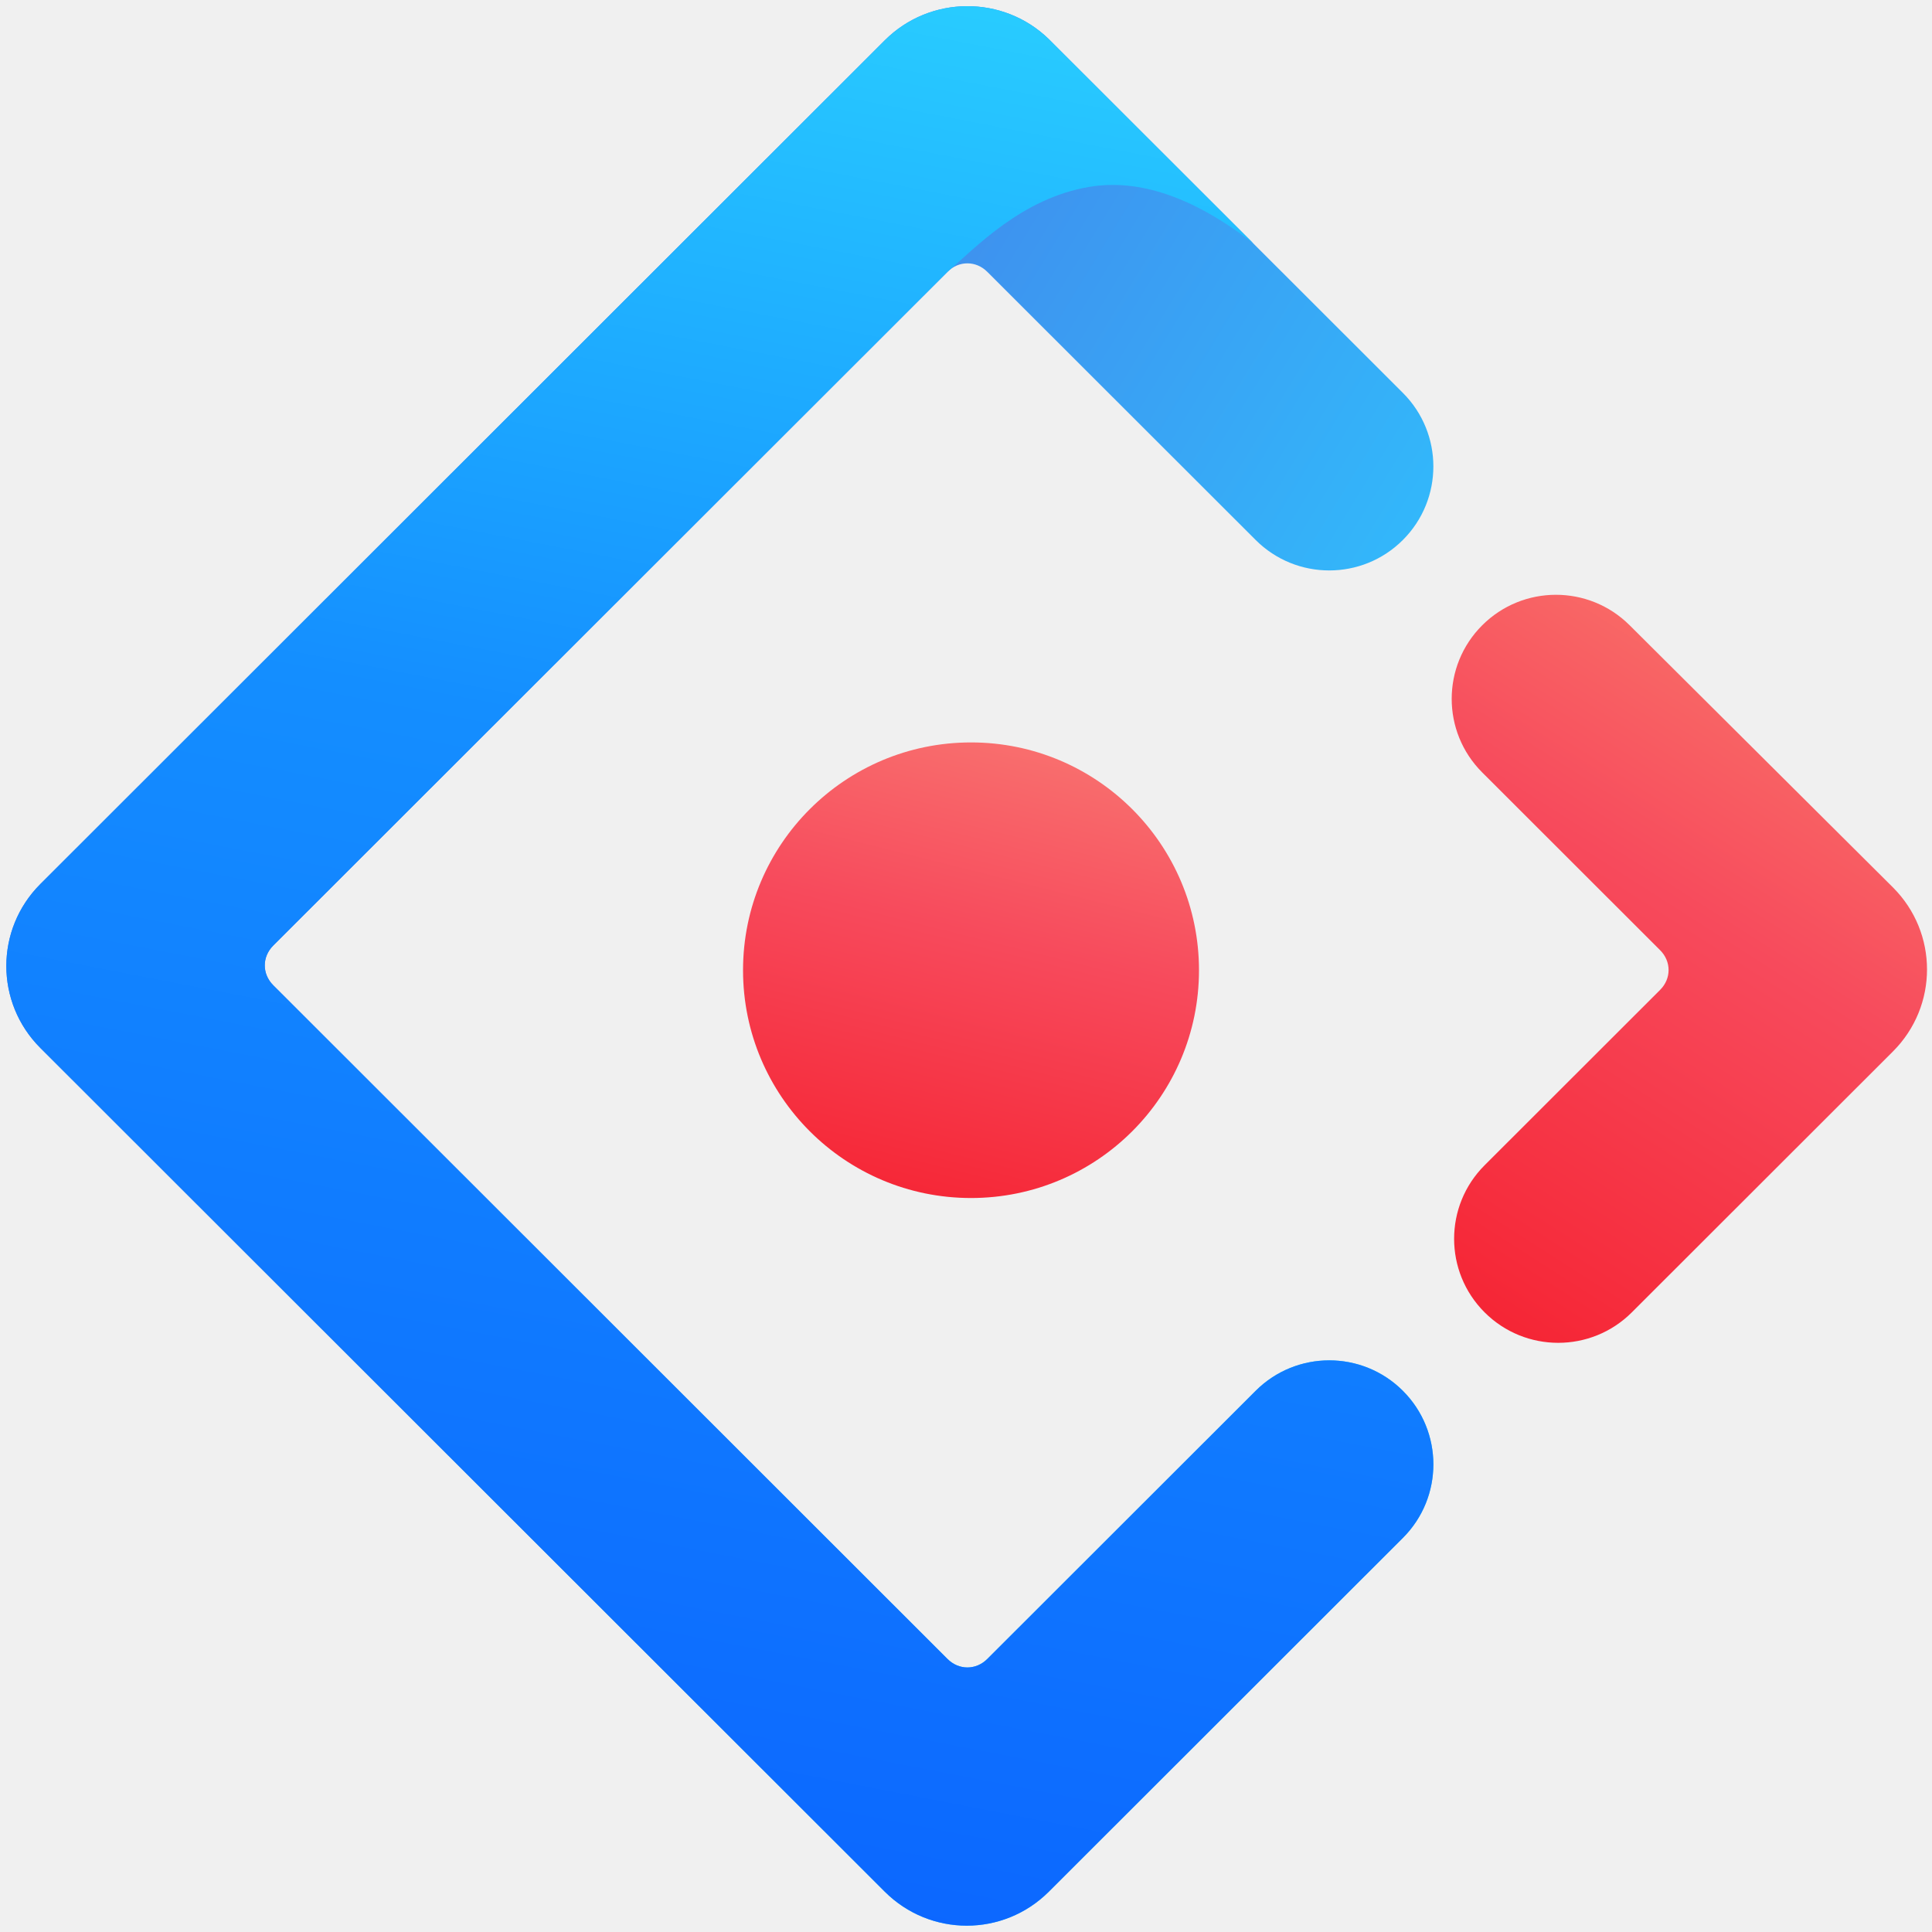
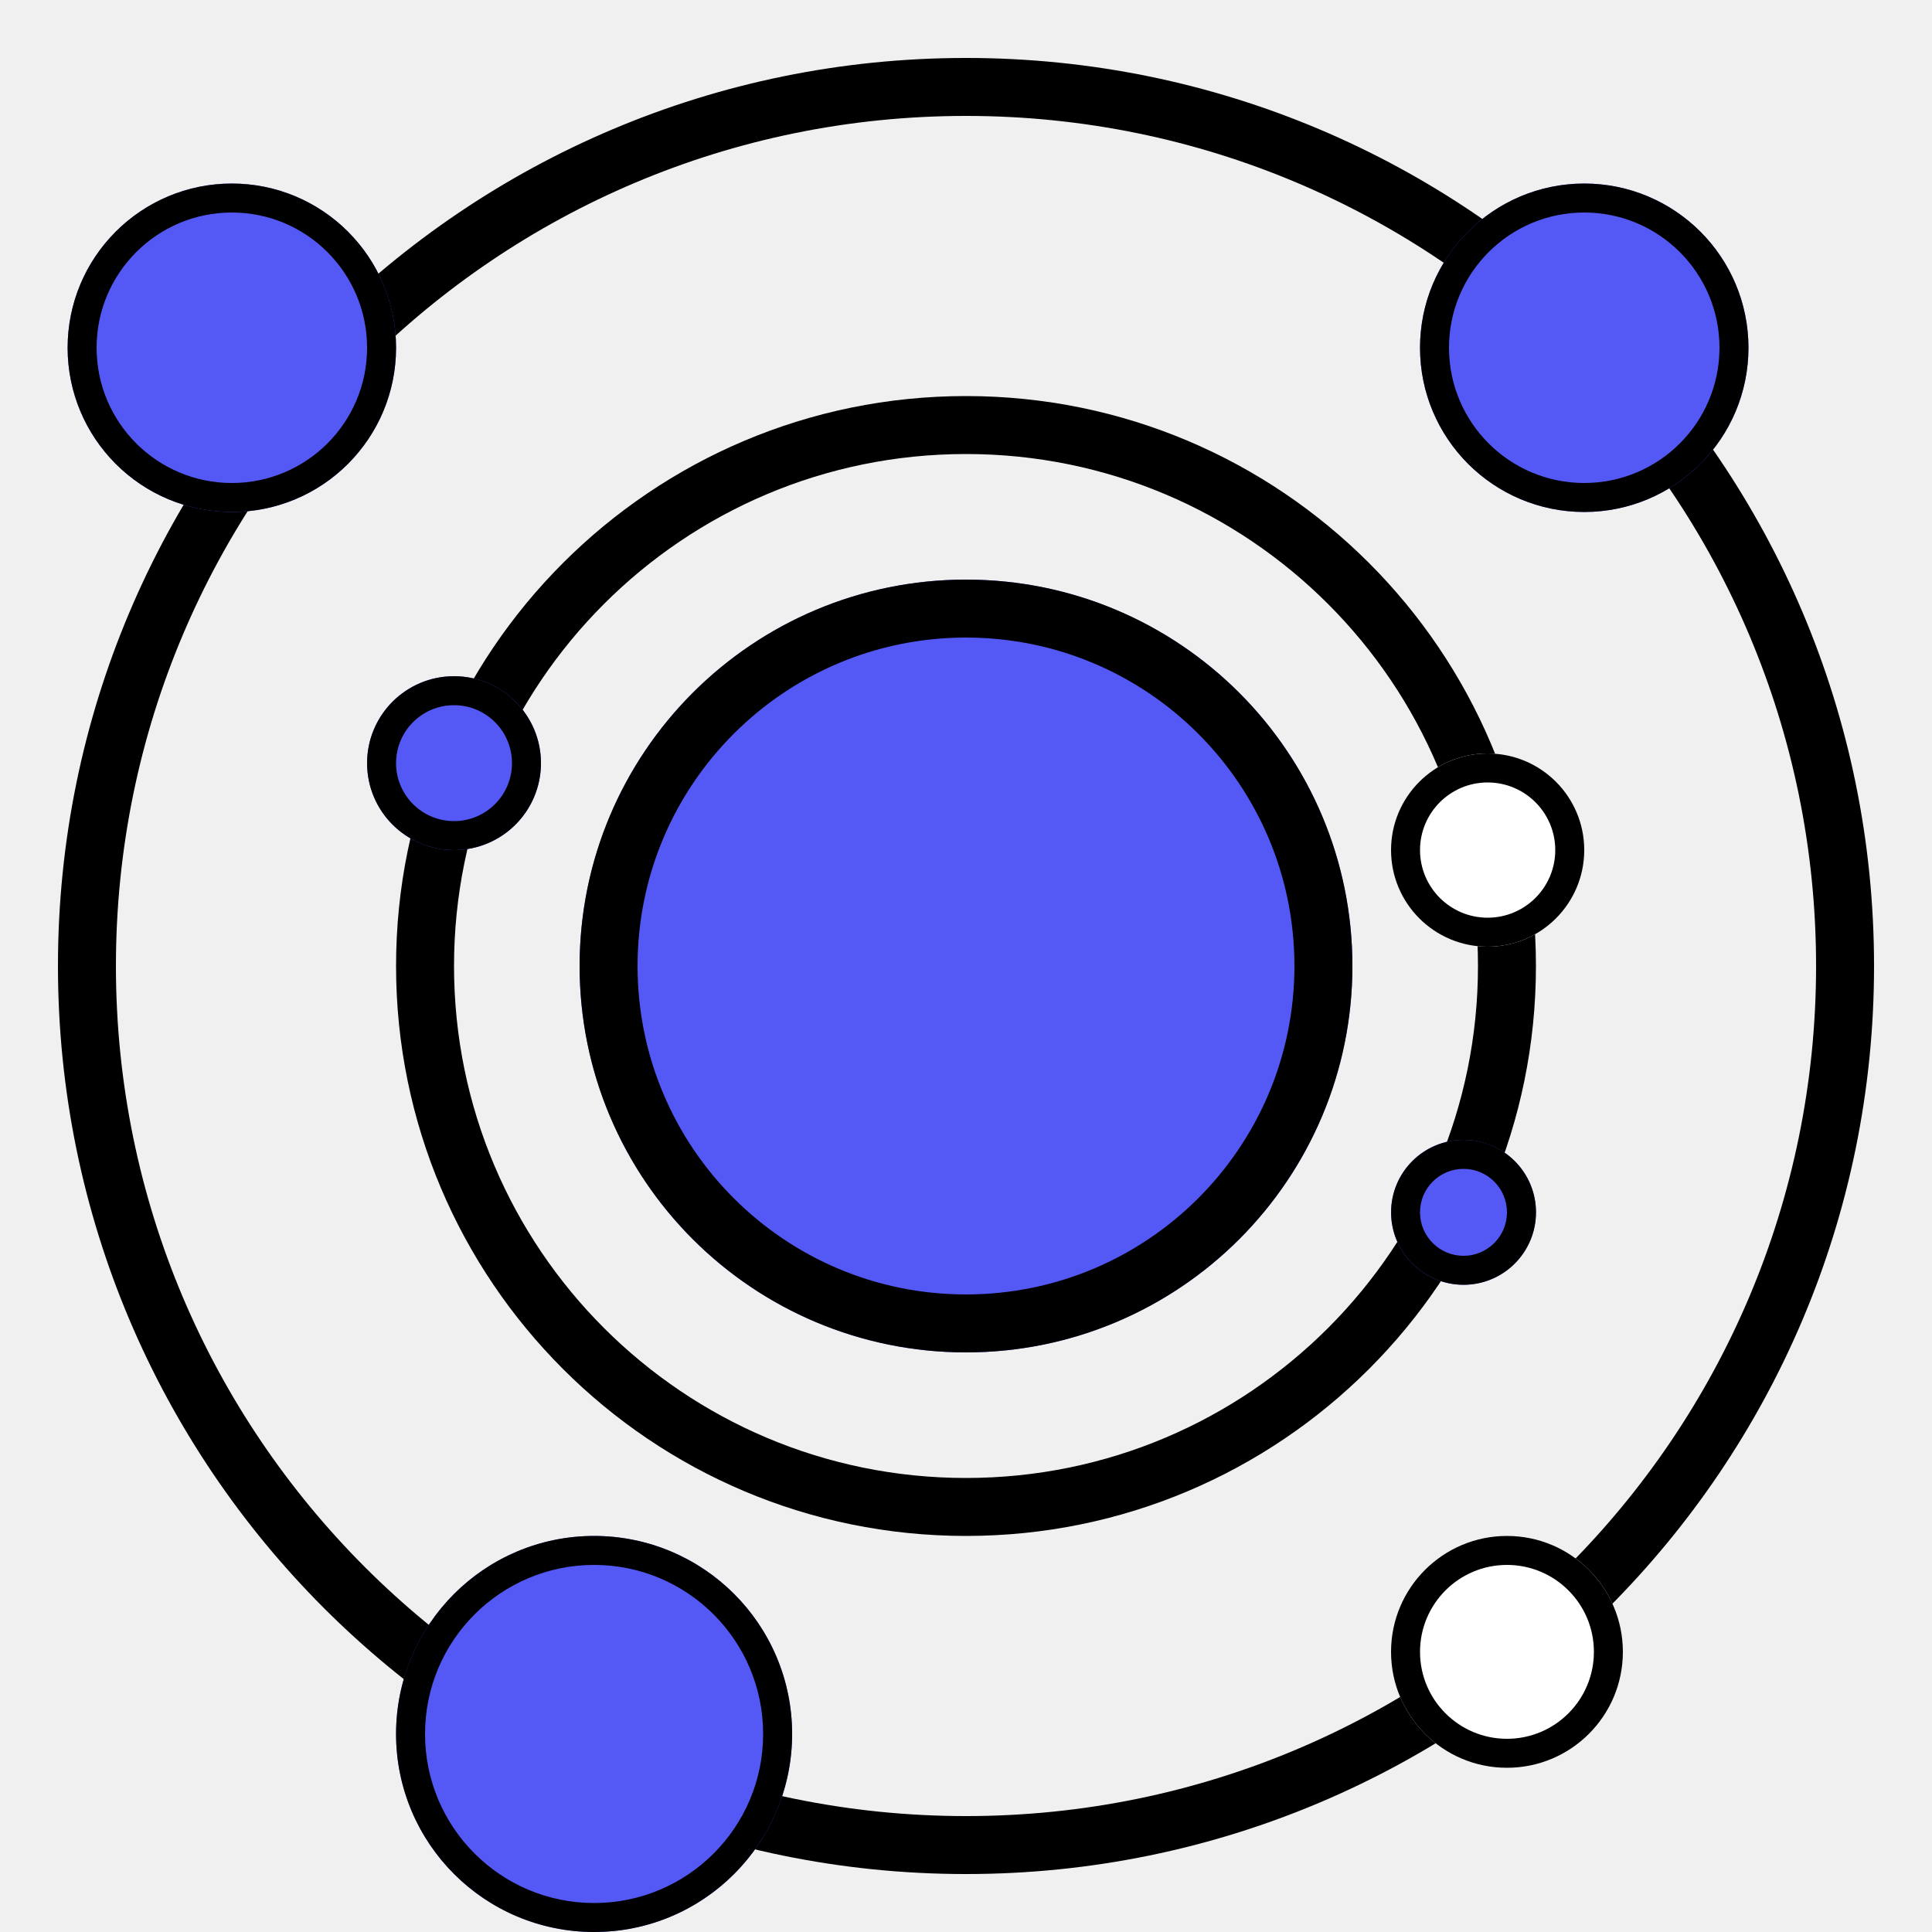
- <svg xmlns="http://www.w3.org/2000/svg" width="200" height="200" version="1.1" viewBox="0 0 200 200">
-   <defs>
-     <linearGradient id="linearGradient-1" x1="62.102%" x2="108.197%" y1="0%" y2="37.864%">
-       <stop offset="0%" stop-color="#4285EB" />
-       <stop offset="100%" stop-color="#2EC7FF" />
-     </linearGradient>
-     <linearGradient id="linearGradient-2" x1="69.644%" x2="54.043%" y1="0%" y2="108.457%">
-       <stop offset="0%" stop-color="#29CDFF" />
-       <stop offset="37.86%" stop-color="#148EFF" />
-       <stop offset="100%" stop-color="#0A60FF" />
-     </linearGradient>
-     <linearGradient id="linearGradient-3" x1="69.691%" x2="16.723%" y1="-12.974%" y2="117.391%">
-       <stop offset="0%" stop-color="#FA816E" />
-       <stop offset="41.473%" stop-color="#F74A5C" />
-       <stop offset="100%" stop-color="#F51D2C" />
-     </linearGradient>
-     <linearGradient id="linearGradient-4" x1="68.128%" x2="30.44%" y1="-35.691%" y2="114.943%">
-       <stop offset="0%" stop-color="#FA8E7D" />
-       <stop offset="51.264%" stop-color="#F74A5C" />
-       <stop offset="100%" stop-color="#F51D2C" />
-     </linearGradient>
-   </defs>
-   <g id="Page-1" fill="none" fill-rule="evenodd" stroke="none" stroke-width="1">
-     <g id="logo" transform="translate(-20, -20)">
-       <g id="Group-28-Copy-5" transform="translate(20, 20)">
-         <g id="Group-27-Copy-3">
-           <g id="Group-25" fill-rule="nonzero">
-             <g id="2">
-               <path id="Shape" fill="url(#linearGradient-1)" d="M91.588,4.177 L4.18,91.513 C-0.519,96.208 -0.519,103.792 4.18,108.487 L91.588,195.823 C96.287,200.519 103.877,200.519 108.577,195.823 L145.225,159.205 C149.434,155 149.434,148.182 145.225,143.977 C141.017,139.772 134.194,139.772 129.985,143.977 L102.202,171.737 C101.032,172.906 99.257,172.906 98.088,171.737 L28.286,101.993 C27.116,100.824 27.116,99.051 28.286,97.882 L98.088,28.138 C99.257,26.969 101.032,26.969 102.202,28.138 L129.985,55.898 C134.194,60.103 141.017,60.103 145.225,55.898 C149.434,51.693 149.434,44.876 145.225,40.671 L108.581,4.056 C103.862,-0.538 96.269,-0.501 91.588,4.177 Z" />
-               <path id="Shape" fill="url(#linearGradient-2)" d="M91.588,4.177 L4.18,91.513 C-0.519,96.208 -0.519,103.792 4.18,108.487 L91.588,195.823 C96.287,200.519 103.877,200.519 108.577,195.823 L145.225,159.205 C149.434,155 149.434,148.182 145.225,143.977 C141.017,139.772 134.194,139.772 129.985,143.977 L102.202,171.737 C101.032,172.906 99.257,172.906 98.088,171.737 L28.286,101.993 C27.116,100.824 27.116,99.051 28.286,97.882 L98.088,28.138 C101,25.627 105.752,20.542 112.73,19.352 C117.916,18.469 123.585,20.414 129.739,25.189 C125.625,21.078 118.572,14.034 108.581,4.056 C103.862,-0.538 96.269,-0.501 91.588,4.177 Z" />
-             </g>
-             <path id="Shape" fill="url(#linearGradient-3)" d="M153.686,135.855 C157.894,140.06 164.717,140.06 168.926,135.855 L195.96,108.843 C200.659,104.147 200.659,96.564 195.961,91.869 L168.691,64.718 C164.472,60.518 157.647,60.524 153.436,64.732 C149.227,68.937 149.227,75.754 153.436,79.959 L171.854,98.362 C173.024,99.531 173.024,101.305 171.854,102.473 L153.686,120.627 C149.477,124.832 149.477,131.65 153.686,135.855 Z" />
-           </g>
-           <ellipse id="Combined-Shape" cx="100.519" cy="100.437" fill="url(#linearGradient-4)" rx="23.6" ry="23.581" />
-         </g>
-       </g>
-     </g>
-   </g>
+ <svg xmlns="http://www.w3.org/2000/svg" t="1708008309640" class="icon" viewBox="0 0 1024 1024" version="1.1" p-id="5627" width="200" height="200">
+   <path d="M716.8 512q0 5.024-0.24 10.048-0.248 5.024-0.744 10.024-0.496 5.008-1.232 9.976-0.736 4.976-1.72 9.904-0.976 4.936-2.2 9.808-1.224 4.88-2.68 9.688-1.456 4.816-3.152 9.544-1.696 4.736-3.616 9.384-1.92 4.64-4.08 9.184-2.144 4.544-4.512 8.984-2.376 4.432-4.96 8.744-2.584 4.312-5.376 8.496-2.8 4.176-5.792 8.216-2.992 4.04-6.184 7.92-3.184 3.888-6.56 7.616-3.376 3.728-6.936 7.28-3.552 3.552-7.28 6.928-3.72 3.376-7.608 6.568-3.888 3.192-7.92 6.184-4.048 2.992-8.224 5.792-4.184 2.792-8.496 5.376-4.312 2.584-8.744 4.96-4.432 2.36-8.976 4.512-4.544 2.152-9.192 4.08-4.64 1.92-9.376 3.608-4.736 1.696-9.544 3.16-4.816 1.456-9.688 2.68-4.88 1.216-9.808 2.2-4.936 0.984-9.904 1.72-4.976 0.736-9.976 1.232-5.008 0.488-10.032 0.736-5.016 0.24-10.048 0.24-5.024 0-10.048-0.24-5.016-0.24-10.024-0.736-5-0.496-9.976-1.232-4.976-0.736-9.904-1.72t-9.808-2.2q-4.88-1.224-9.68-2.68-4.816-1.464-9.552-3.16-4.736-1.688-9.376-3.616-4.64-1.92-9.192-4.072-4.544-2.152-8.976-4.52-4.44-2.368-8.752-4.96-4.312-2.576-8.488-5.368-4.184-2.8-8.224-5.792-4.032-2.992-7.92-6.184t-7.616-6.56q-3.72-3.384-7.28-6.936-3.552-3.552-6.928-7.28t-6.56-7.616q-3.2-3.88-6.192-7.92t-5.784-8.216q-2.8-4.184-5.376-8.496-2.592-4.32-4.96-8.744-2.368-4.44-4.52-8.984-2.144-4.544-4.072-9.184-1.92-4.648-3.616-9.384-1.696-4.728-3.152-9.544-1.464-4.808-2.68-9.68-1.224-4.88-2.208-9.816-0.976-4.928-1.72-9.904-0.736-4.968-1.224-9.976-0.496-5-0.744-10.024-0.24-5.024-0.24-10.048t0.24-10.048q0.248-5.024 0.744-10.024 0.488-5.008 1.224-9.976 0.744-4.976 1.72-9.904 0.984-4.936 2.208-9.808 1.216-4.88 2.68-9.688 1.456-4.816 3.152-9.544 1.696-4.736 3.616-9.384 1.92-4.64 4.08-9.184 2.144-4.552 4.512-8.984 2.368-4.432 4.96-8.744 2.584-4.32 5.376-8.496 2.792-4.176 5.784-8.216 3-4.04 6.184-7.92 3.192-3.888 6.568-7.616 3.376-3.728 6.928-7.28 3.56-3.552 7.28-6.928 3.728-3.376 7.616-6.568 3.888-3.192 7.92-6.184 4.04-3 8.224-5.792 4.176-2.792 8.488-5.376 4.32-2.584 8.752-4.96 4.432-2.368 8.976-4.512 4.544-2.152 9.192-4.08 4.64-1.92 9.376-3.616 4.736-1.688 9.544-3.152 4.808-1.456 9.688-2.68 4.88-1.224 9.808-2.2 4.928-0.984 9.904-1.72t9.976-1.232q5.008-0.488 10.024-0.736 5.024-0.248 10.048-0.248 5.032 0 10.048 0.24 5.024 0.256 10.032 0.744 5 0.496 9.976 1.232 4.968 0.736 9.904 1.72 4.928 0.976 9.808 2.2 4.88 1.224 9.68 2.68 4.816 1.464 9.552 3.152 4.728 1.696 9.376 3.624 4.64 1.92 9.192 4.072 4.544 2.144 8.976 4.52 4.432 2.368 8.744 4.96 4.32 2.576 8.496 5.368 4.176 2.8 8.216 5.792 4.04 2.992 7.92 6.184 3.896 3.192 7.616 6.56 3.728 3.384 7.28 6.936 3.56 3.552 6.936 7.28t6.56 7.608q3.2 3.888 6.184 7.928 3 4.04 5.792 8.216 2.8 4.184 5.376 8.496 2.584 4.312 4.96 8.744 2.368 4.432 4.512 8.984 2.16 4.544 4.08 9.184t3.616 9.384q1.696 4.728 3.152 9.544 1.456 4.808 2.68 9.68 1.224 4.88 2.2 9.816 0.984 4.928 1.72 9.904 0.736 4.968 1.232 9.976 0.496 5 0.744 10.024 0.24 5.024 0.24 10.048z" fill="#5459F6" p-id="5628" />
+   <path d="M512 307.2c113.112 0 204.8 91.696 204.8 204.8 0 113.104-91.688 204.8-204.8 204.8-113.104 0-204.8-91.696-204.8-204.8 0-113.104 91.696-204.8 204.8-204.8z m0 30.72c-96.144 0-174.08 77.936-174.08 174.08S415.856 686.08 512 686.08 686.08 608.144 686.08 512 608.144 337.92 512 337.92z" fill="#000000" p-id="5629" />
+   <path d="M512 209.92c166.84 0 302.08 135.24 302.08 302.08 0 166.832-135.24 302.08-302.08 302.08-166.832 0-302.08-135.248-302.08-302.08 0-166.84 135.248-302.08 302.08-302.08z m0 30.72c-149.864 0-271.36 121.488-271.36 271.36 0 149.864 121.496 271.36 271.36 271.36 149.872 0 271.36-121.496 271.36-271.36 0-149.872-121.488-271.36-271.36-271.36z" fill="#000000" p-id="5630" />
+   <path d="M512 30.72c265.8 0 481.28 215.472 481.28 481.28 0 265.8-215.48 481.28-481.28 481.28-265.808 0-481.28-215.48-481.28-481.28C30.72 246.192 246.192 30.72 512 30.72z m0 30.72C263.16 61.44 61.44 263.16 61.44 512S263.16 962.56 512 962.56c248.832 0 450.56-201.728 450.56-450.56 0-248.84-201.728-450.56-450.56-450.56z" fill="#000000" p-id="5631" />
+   <path d="M926.72 184.32q0 2.136-0.104 4.272t-0.32 4.264q-0.208 2.12-0.52 4.24-0.312 2.112-0.728 4.208t-0.936 4.16q-0.52 2.08-1.136 4.12-0.624 2.048-1.344 4.064-0.72 2.008-1.536 3.984-0.816 1.976-1.736 3.904-0.912 1.928-1.92 3.816-1.008 1.88-2.104 3.72-1.096 1.832-2.288 3.6-1.184 1.784-2.456 3.496-1.28 1.72-2.632 3.368-1.352 1.656-2.784 3.24-1.44 1.584-2.952 3.088-1.504 1.52-3.088 2.952-1.584 1.44-3.24 2.792-1.648 1.352-3.36 2.624-1.72 1.28-3.496 2.464t-3.616 2.28q-1.832 1.104-3.712 2.104-1.888 1.008-3.816 1.92-1.936 0.92-3.904 1.736-1.976 0.816-3.992 1.536-2.008 0.72-4.056 1.344-2.04 0.616-4.112 1.136-2.08 0.52-4.168 0.936-2.096 0.416-4.216 0.728-2.112 0.32-4.24 0.528-2.12 0.208-4.256 0.32-2.136 0.096-4.272 0.096t-4.272-0.104q-2.136-0.104-4.256-0.32-2.128-0.2-4.24-0.52-2.12-0.312-4.216-0.72-2.088-0.424-4.16-0.944-2.08-0.52-4.12-1.136-2.048-0.624-4.056-1.344-2.016-0.72-3.992-1.536-1.968-0.816-3.904-1.728-1.928-0.92-3.816-1.92-1.88-1.008-3.712-2.112-1.84-1.096-3.616-2.28-1.776-1.192-3.488-2.464-1.72-1.272-3.368-2.624-1.656-1.36-3.232-2.8-1.584-1.432-3.096-2.944-1.52-1.504-2.944-3.088-1.44-1.584-2.8-3.24-1.352-1.648-2.624-3.36-1.272-1.72-2.456-3.496-1.192-1.776-2.288-3.608-1.096-1.84-2.104-3.72-1.008-1.888-1.92-3.816-0.92-1.928-1.736-3.904t-1.536-3.984q-0.72-2.016-1.336-4.064-0.624-2.04-1.144-4.112-0.52-2.08-0.936-4.168-0.416-2.096-0.728-4.208-0.32-2.12-0.528-4.24-0.208-2.128-0.312-4.264-0.104-2.136-0.104-4.272t0.104-4.272q0.104-2.128 0.32-4.256 0.208-2.128 0.52-4.24 0.312-2.112 0.728-4.208t0.936-4.168q0.52-2.08 1.144-4.12 0.616-2.048 1.336-4.056 0.72-2.016 1.536-3.984 0.816-1.976 1.736-3.912 0.912-1.928 1.92-3.816 1.008-1.88 2.104-3.712 1.096-1.84 2.288-3.608 1.184-1.784 2.456-3.496 1.28-1.72 2.632-3.368 1.36-1.656 2.792-3.232 1.432-1.584 2.944-3.096t3.096-2.944q1.576-1.44 3.232-2.8 1.648-1.352 3.36-2.624 1.72-1.272 3.496-2.456 1.784-1.192 3.616-2.288 1.832-1.096 3.712-2.104 1.888-1.008 3.816-1.92 1.936-0.912 3.904-1.736 1.976-0.816 3.992-1.536 2.008-0.72 4.056-1.336 2.04-0.624 4.112-1.144 2.08-0.52 4.168-0.936 2.096-0.416 4.216-0.728 2.112-0.32 4.24-0.52 2.12-0.216 4.256-0.32 2.136-0.104 4.272-0.104t4.272 0.104q2.136 0.104 4.256 0.32 2.128 0.208 4.24 0.52 2.12 0.32 4.216 0.728 2.096 0.416 4.16 0.936 2.08 0.52 4.12 1.144 2.048 0.616 4.056 1.336 2.016 0.72 3.992 1.536 1.968 0.824 3.904 1.736 1.928 0.912 3.816 1.92 1.88 1.008 3.712 2.104 1.84 1.096 3.616 2.288 1.776 1.184 3.488 2.456 1.72 1.28 3.368 2.632 1.656 1.36 3.24 2.792 1.584 1.432 3.088 2.944 1.52 1.512 2.952 3.096 1.432 1.576 2.784 3.232 1.36 1.648 2.632 3.36 1.28 1.72 2.456 3.504 1.192 1.776 2.288 3.6 1.096 1.84 2.104 3.72 1.008 1.888 1.92 3.816 0.92 1.936 1.736 3.912 0.816 1.968 1.536 3.984 0.72 2.008 1.344 4.056 0.616 2.04 1.136 4.12 0.52 2.072 0.936 4.16 0.416 2.104 0.728 4.216 0.32 2.112 0.528 4.24 0.208 2.128 0.312 4.256 0.104 2.136 0.104 4.272z" fill="#5459F6" p-id="5632" />
+   <path d="M839.68 97.28c48.08 0 87.04 38.968 87.04 87.04 0 48.08-38.96 87.04-87.04 87.04-48.072 0-87.04-38.96-87.04-87.04 0-48.072 38.968-87.04 87.04-87.04z m0 15.36a71.68 71.68 0 1 0 0 143.36 71.68 71.68 0 0 0 0-143.36z" fill="#000000" p-id="5633" />
+   <path d="M209.92 184.32q0 2.136-0.104 4.272t-0.312 4.264q-0.208 2.12-0.52 4.24-0.32 2.112-0.736 4.208t-0.936 4.16q-0.52 2.08-1.136 4.12-0.624 2.048-1.344 4.064-0.72 2.008-1.536 3.984-0.816 1.976-1.728 3.904t-1.92 3.816q-1.008 1.88-2.104 3.72-1.104 1.832-2.288 3.6-1.192 1.784-2.464 3.496-1.272 1.72-2.624 3.368-1.36 1.656-2.792 3.24-1.44 1.584-2.944 3.088-1.512 1.52-3.096 2.952-1.584 1.44-3.232 2.792-1.656 1.352-3.368 2.624-1.72 1.28-3.496 2.464t-3.608 2.28q-1.84 1.104-3.72 2.104-1.88 1.008-3.816 1.92-1.928 0.92-3.904 1.736t-3.984 1.536q-2.016 0.72-4.056 1.344-2.048 0.616-4.12 1.136-2.072 0.52-4.16 0.936-2.104 0.416-4.216 0.728-2.112 0.32-4.24 0.528-2.128 0.208-4.264 0.32-2.128 0.096-4.272 0.096-2.136 0-4.264-0.104-2.136-0.104-4.264-0.32-2.128-0.2-4.24-0.52-2.112-0.312-4.208-0.72-2.096-0.424-4.168-0.944-2.08-0.52-4.12-1.136-2.04-0.624-4.056-1.344-2.008-0.72-3.984-1.536-1.976-0.816-3.904-1.728-1.936-0.92-3.816-1.92-1.888-1.008-3.72-2.112-1.84-1.096-3.608-2.28-1.776-1.192-3.496-2.464-1.712-1.272-3.36-2.624-1.656-1.36-3.24-2.8-1.584-1.432-3.096-2.944-1.512-1.504-2.944-3.088-1.44-1.584-2.792-3.24-1.36-1.648-2.624-3.36-1.28-1.72-2.464-3.496t-2.288-3.608q-1.096-1.84-2.104-3.72-1.008-1.888-1.92-3.816-0.912-1.928-1.728-3.904-0.824-1.976-1.544-3.984-0.72-2.016-1.336-4.064-0.624-2.04-1.136-4.112-0.52-2.08-0.936-4.168-0.424-2.096-0.736-4.208-0.312-2.12-0.52-4.24-0.208-2.128-0.32-4.264-0.104-2.136-0.104-4.272t0.112-4.272q0.104-2.128 0.312-4.256 0.208-2.128 0.52-4.24 0.32-2.112 0.736-4.208t0.936-4.168q0.512-2.08 1.136-4.12 0.616-2.048 1.336-4.056 0.72-2.016 1.544-3.984 0.816-1.976 1.728-3.912 0.912-1.928 1.92-3.816 1.008-1.88 2.104-3.712 1.104-1.84 2.288-3.608 1.184-1.784 2.464-3.496 1.272-1.72 2.624-3.368 1.36-1.656 2.792-3.232 1.44-1.584 2.944-3.096 1.512-1.512 3.096-2.944 1.584-1.44 3.232-2.8 1.656-1.352 3.368-2.624 1.72-1.272 3.496-2.456 1.776-1.192 3.608-2.288 1.84-1.096 3.72-2.104 1.88-1.008 3.816-1.92 1.928-0.912 3.904-1.736 1.976-0.816 3.984-1.536 2.016-0.72 4.056-1.336 2.048-0.624 4.12-1.144 2.072-0.52 4.16-0.936 2.104-0.416 4.216-0.728 2.112-0.32 4.24-0.52 2.128-0.216 4.264-0.32 2.128-0.104 4.264-0.104 2.144 0 4.272 0.104 2.136 0.104 4.264 0.32 2.128 0.208 4.24 0.52 2.112 0.32 4.208 0.728 2.096 0.416 4.168 0.936 2.08 0.52 4.12 1.144 2.04 0.616 4.056 1.336 2.008 0.72 3.984 1.536 1.976 0.824 3.904 1.736 1.936 0.912 3.816 1.92 1.888 1.008 3.72 2.104 1.832 1.096 3.608 2.288 1.776 1.184 3.496 2.456 1.712 1.28 3.36 2.632 1.656 1.36 3.24 2.792 1.584 1.432 3.096 2.944t2.944 3.096q1.44 1.576 2.792 3.232 1.36 1.648 2.624 3.36 1.28 1.72 2.464 3.504 1.184 1.776 2.288 3.6 1.096 1.84 2.104 3.72 1.008 1.888 1.92 3.816 0.912 1.936 1.728 3.912 0.816 1.968 1.536 3.984 0.72 2.008 1.344 4.056 0.616 2.04 1.136 4.12 0.52 2.072 0.936 4.16 0.416 2.104 0.736 4.216 0.312 2.112 0.52 4.24 0.208 2.128 0.32 4.256 0.096 2.136 0.096 4.272z" fill="#5459F6" p-id="5634" />
+   <path d="M122.88 97.28c48.08 0 87.04 38.968 87.04 87.04 0 48.08-38.96 87.04-87.04 87.04-48.064 0-87.04-38.96-87.04-87.04 0-48.072 38.976-87.04 87.04-87.04z m0 15.36a71.68 71.68 0 1 0 0 143.36 71.68 71.68 0 0 0 0-143.36z" fill="#000000" p-id="5635" />
+   <path d="M286.72 404.48q0 1.128-0.056 2.256-0.056 1.136-0.16 2.256-0.112 1.128-0.28 2.248-0.16 1.12-0.384 2.232-0.224 1.104-0.496 2.2-0.28 1.104-0.608 2.184-0.32 1.08-0.704 2.144-0.384 1.064-0.816 2.112-0.432 1.04-0.92 2.072-0.48 1.016-1.016 2.016-0.528 1-1.12 1.968-0.576 0.968-1.2 1.912-0.632 0.936-1.304 1.848t-1.392 1.784q-0.72 0.88-1.48 1.712-0.76 0.84-1.56 1.64-0.8 0.8-1.64 1.56-0.832 0.76-1.712 1.472-0.872 0.72-1.776 1.392-0.912 0.68-1.856 1.304-0.936 0.632-1.904 1.208-0.976 0.584-1.968 1.12-1 0.528-2.024 1.016-1.024 0.48-2.064 0.912-1.048 0.44-2.112 0.816-1.064 0.384-2.152 0.712-1.08 0.32-2.176 0.6-1.096 0.28-2.208 0.496-1.112 0.224-2.232 0.392-1.12 0.16-2.24 0.272-1.12 0.112-2.256 0.16-1.128 0.064-2.264 0.064-1.128 0-2.256-0.056-1.136-0.056-2.256-0.16-1.128-0.12-2.24-0.28-1.12-0.168-2.24-0.392-1.104-0.216-2.2-0.496-1.096-0.272-2.184-0.6-1.08-0.328-2.144-0.712-1.064-0.376-2.112-0.816-1.04-0.432-2.064-0.912-1.024-0.48-2.024-1.016t-1.968-1.12q-0.968-0.576-1.912-1.2-0.936-0.64-1.84-1.312-0.912-0.672-1.792-1.392-0.88-0.72-1.712-1.472-0.84-0.76-1.64-1.56-0.8-0.8-1.56-1.64-0.76-0.84-1.472-1.712-0.72-0.88-1.392-1.784-0.672-0.912-1.304-1.848-0.632-0.944-1.208-1.912-0.584-0.968-1.12-1.968-0.528-1-1.016-2.016-0.48-1.024-0.912-2.072-0.432-1.04-0.816-2.112-0.384-1.064-0.712-2.144-0.32-1.08-0.6-2.184-0.272-1.096-0.496-2.2-0.224-1.12-0.384-2.232-0.168-1.12-0.28-2.24-0.112-1.128-0.16-2.264-0.064-1.12-0.064-2.256 0-1.136 0.056-2.264t0.168-2.256q0.112-1.12 0.28-2.24 0.16-1.12 0.384-2.232t0.496-2.208q0.272-1.096 0.6-2.176 0.328-1.088 0.712-2.152 0.384-1.064 0.816-2.104 0.432-1.048 0.912-2.072 0.48-1.024 1.016-2.016 0.536-1 1.12-1.968 0.576-0.976 1.208-1.92 0.632-0.936 1.304-1.84 0.672-0.912 1.392-1.784 0.72-0.88 1.472-1.712 0.76-0.84 1.56-1.64 0.8-0.8 1.64-1.56 0.84-0.76 1.712-1.48 0.88-0.72 1.784-1.392 0.912-0.672 1.848-1.296 0.944-0.632 1.92-1.216 0.96-0.576 1.96-1.12 1-0.528 2.024-1.008 1.016-0.48 2.064-0.92 1.04-0.432 2.112-0.808 1.064-0.384 2.144-0.72 1.088-0.32 2.184-0.6 1.096-0.272 2.208-0.496 1.104-0.216 2.224-0.384 1.12-0.16 2.24-0.272 1.128-0.112 2.264-0.168 1.12-0.056 2.256-0.056 1.136 0 2.264 0.056t2.256 0.16q1.12 0.112 2.24 0.28 1.12 0.16 2.232 0.384t2.208 0.496q1.096 0.28 2.176 0.608 1.088 0.32 2.152 0.712 1.064 0.376 2.112 0.808 1.04 0.432 2.064 0.92 1.024 0.48 2.024 1.016 0.992 0.536 1.968 1.12 0.96 0.576 1.904 1.2 0.944 0.64 1.856 1.304 0.904 0.68 1.776 1.392 0.88 0.72 1.712 1.48 0.84 0.76 1.64 1.56 0.8 0.8 1.56 1.64 0.76 0.832 1.48 1.712 0.72 0.872 1.392 1.784 0.672 0.904 1.304 1.84 0.624 0.944 1.2 1.92 0.592 0.96 1.12 1.968 0.536 0.992 1.016 2.016t0.92 2.072q0.432 1.04 0.816 2.104 0.376 1.064 0.704 2.152 0.328 1.08 0.608 2.176 0.272 1.096 0.496 2.208 0.216 1.112 0.384 2.232 0.16 1.12 0.28 2.24 0.104 1.12 0.16 2.256 0.056 1.128 0.056 2.264z" fill="#5459F6" p-id="5636" />
+   <path d="M240.64 358.4a46.08 46.08 0 1 1 0 92.16 46.08 46.08 0 0 1 0-92.16z m0 15.36a30.72 30.72 0 1 0 0 61.44 30.72 30.72 0 0 0 0-61.44z" fill="#000000" p-id="5637" />
+   <path d="M814.08 642.56q0 0.944-0.048 1.888-0.04 0.936-0.136 1.872-0.096 0.944-0.232 1.872-0.136 0.936-0.32 1.856-0.184 0.928-0.416 1.84-0.224 0.92-0.504 1.816-0.272 0.904-0.584 1.792-0.32 0.888-0.68 1.76-0.36 0.872-0.768 1.72-0.4 0.856-0.848 1.68-0.44 0.84-0.928 1.648-0.48 0.8-1.008 1.592-0.52 0.784-1.08 1.536-0.56 0.76-1.16 1.488-0.6 0.728-1.232 1.424-0.64 0.704-1.304 1.368-0.664 0.664-1.36 1.304-0.704 0.632-1.432 1.224-0.72 0.6-1.48 1.16-0.76 0.56-1.544 1.088t-1.6 1.008q-0.8 0.48-1.632 0.928-0.832 0.448-1.68 0.848-0.856 0.4-1.728 0.768-0.872 0.36-1.76 0.672-0.88 0.32-1.784 0.592-0.904 0.28-1.824 0.504-0.912 0.232-1.84 0.416-0.92 0.184-1.856 0.32-0.928 0.136-1.864 0.232-0.944 0.088-1.88 0.136-0.944 0.048-1.888 0.048t-1.88-0.048q-0.944-0.048-1.88-0.136-0.944-0.096-1.872-0.232-0.936-0.136-1.856-0.32-0.928-0.184-1.84-0.416-0.912-0.224-1.816-0.504-0.904-0.272-1.792-0.592-0.88-0.32-1.76-0.672-0.872-0.36-1.72-0.768-0.856-0.4-1.68-0.848-0.832-0.44-1.648-0.928-0.8-0.48-1.592-1.008-0.784-0.52-1.536-1.088-0.76-0.56-1.488-1.16-0.728-0.592-1.424-1.224-0.704-0.64-1.368-1.304-0.664-0.664-1.296-1.36-0.64-0.704-1.232-1.432-0.6-0.728-1.16-1.488-0.56-0.752-1.088-1.536-0.52-0.784-1.008-1.6-0.48-0.8-0.928-1.632-0.448-0.832-0.848-1.68-0.4-0.856-0.76-1.728-0.368-0.872-0.68-1.76-0.32-0.88-0.592-1.792-0.272-0.896-0.504-1.816-0.232-0.912-0.416-1.84-0.184-0.92-0.32-1.856-0.136-0.928-0.232-1.872-0.088-0.936-0.136-1.872-0.048-0.944-0.048-1.888t0.048-1.888q0.048-0.936 0.136-1.872 0.096-0.944 0.24-1.872 0.128-0.936 0.32-1.856 0.176-0.928 0.408-1.84 0.232-0.92 0.504-1.816 0.272-0.904 0.592-1.792 0.32-0.888 0.68-1.76 0.36-0.872 0.76-1.72 0.4-0.856 0.848-1.68 0.44-0.84 0.928-1.648 0.48-0.8 1.008-1.592 0.528-0.784 1.088-1.536 0.56-0.76 1.16-1.488 0.592-0.728 1.232-1.424 0.632-0.704 1.296-1.368 0.664-0.664 1.36-1.304 0.704-0.632 1.44-1.224 0.72-0.6 1.48-1.16 0.752-0.56 1.536-1.088 0.784-0.52 1.6-1.008 0.8-0.48 1.632-0.928 0.832-0.448 1.68-0.848 0.856-0.4 1.728-0.768 0.88-0.36 1.76-0.672 0.888-0.32 1.792-0.592 0.904-0.272 1.816-0.504 0.912-0.232 1.84-0.416 0.92-0.184 1.856-0.32 0.928-0.136 1.872-0.232 0.936-0.088 1.88-0.136 0.936-0.048 1.88-0.048 0.944 0 1.888 0.048 0.936 0.048 1.88 0.136 0.936 0.096 1.864 0.232 0.936 0.136 1.864 0.32 0.92 0.184 1.84 0.416 0.912 0.232 1.816 0.504 0.896 0.272 1.784 0.592 0.888 0.32 1.76 0.672 0.872 0.36 1.72 0.768 0.856 0.4 1.68 0.848 0.84 0.44 1.648 0.928 0.8 0.48 1.592 1.008 0.784 0.52 1.544 1.088 0.752 0.56 1.48 1.16 0.728 0.592 1.432 1.224 0.696 0.64 1.36 1.304 0.672 0.664 1.304 1.36 0.632 0.704 1.232 1.432 0.592 0.728 1.16 1.488 0.56 0.752 1.08 1.536 0.528 0.784 1.008 1.6 0.48 0.8 0.928 1.632 0.448 0.832 0.848 1.68 0.4 0.856 0.768 1.728 0.36 0.872 0.68 1.76 0.32 0.88 0.584 1.792 0.28 0.896 0.504 1.816 0.232 0.912 0.416 1.84 0.184 0.92 0.32 1.856 0.136 0.928 0.232 1.872 0.096 0.936 0.136 1.872 0.048 0.944 0.048 1.888z" fill="#5459F6" p-id="5638" />
+   <path d="M775.68 604.16a38.4 38.4 0 1 1 0.072 76.8 38.4 38.4 0 0 1-0.08-76.8z m0 15.36a23.04 23.04 0 1 0 0 46.08 23.04 23.04 0 0 0 0-46.08z" fill="#000000" p-id="5639" />
+   <path d="M419.84 919.04q0 2.576-0.128 5.152-0.12 2.576-0.376 5.136-0.248 2.56-0.632 5.12-0.376 2.544-0.88 5.072t-1.128 5.024q-0.624 2.504-1.376 4.96-0.744 2.472-1.616 4.896-0.864 2.424-1.848 4.808-0.992 2.384-2.088 4.712-1.104 2.328-2.32 4.6-1.216 2.272-2.536 4.48-1.328 2.216-2.76 4.352-1.432 2.144-2.96 4.216-1.544 2.072-3.176 4.056-1.632 2-3.36 3.904-1.736 1.912-3.56 3.728-1.816 1.824-3.728 3.56-1.912 1.728-3.904 3.36-1.984 1.632-4.056 3.168-2.072 1.536-4.216 2.968-2.136 1.44-4.352 2.76-2.208 1.32-4.48 2.536-2.272 1.216-4.6 2.32-2.328 1.096-4.712 2.08-2.384 0.992-4.8 1.856-2.432 0.872-4.896 1.616-2.464 0.752-4.96 1.376-2.504 0.624-5.04 1.128-2.52 0.504-5.072 0.88-2.544 0.384-5.112 0.64-2.56 0.24-5.136 0.368t-5.152 0.128q-2.576 0-5.152-0.128-2.568-0.12-5.136-0.376-2.56-0.248-5.112-0.632-2.544-0.376-5.072-0.88t-5.032-1.12q-2.496-0.64-4.96-1.384-2.472-0.744-4.896-1.616-2.424-0.864-4.8-1.848-2.384-0.992-4.72-2.088-2.32-1.104-4.592-2.32-2.28-1.216-4.48-2.536-2.216-1.328-4.36-2.76-2.144-1.432-4.208-2.96-2.072-1.544-4.064-3.176-1.992-1.632-3.904-3.36-1.904-1.736-3.728-3.56-1.824-1.816-3.552-3.728-1.728-1.912-3.36-3.904-1.64-1.984-3.176-4.056-1.536-2.072-2.96-4.216-1.44-2.136-2.76-4.352-1.328-2.208-2.544-4.48-1.208-2.272-2.32-4.6-1.096-2.328-2.08-4.712t-1.856-4.8q-0.864-2.432-1.616-4.896-0.744-2.464-1.376-4.96-0.624-2.504-1.12-5.04-0.512-2.52-0.88-5.072-0.384-2.544-0.64-5.112-0.248-2.56-0.376-5.136t-0.128-5.152q0-2.576 0.128-5.152 0.128-2.568 0.376-5.136 0.256-2.56 0.64-5.112 0.368-2.544 0.88-5.072 0.496-2.528 1.12-5.032 0.632-2.496 1.376-4.96 0.752-2.464 1.616-4.896 0.872-2.424 1.856-4.8 0.984-2.384 2.08-4.72 1.112-2.32 2.32-4.592 1.216-2.28 2.544-4.48 1.32-2.216 2.752-4.36 1.44-2.144 2.968-4.208 1.536-2.072 3.168-4.064 1.64-1.992 3.368-3.904 1.728-1.904 3.552-3.728 1.824-1.824 3.728-3.552 1.912-1.728 3.904-3.36 1.992-1.64 4.064-3.176 2.064-1.536 4.208-2.96 2.144-1.44 4.352-2.76 2.208-1.328 4.48-2.544 2.28-1.208 4.608-2.32 2.32-1.096 4.704-2.08t4.808-1.856q2.424-0.864 4.896-1.616 2.464-0.744 4.96-1.376 2.504-0.624 5.032-1.12 2.528-0.504 5.072-0.88 2.552-0.384 5.12-0.64 2.56-0.248 5.128-0.376 2.576-0.128 5.152-0.128t5.152 0.128q2.576 0.128 5.136 0.376 2.56 0.256 5.12 0.64 2.544 0.376 5.072 0.88 2.528 0.496 5.024 1.12 2.504 0.632 4.96 1.376 2.472 0.752 4.896 1.616 2.424 0.872 4.808 1.856 2.384 0.984 4.712 2.08 2.32 1.112 4.6 2.32 2.272 1.216 4.48 2.544 2.216 1.32 4.352 2.752 2.144 1.44 4.216 2.968 2.072 1.536 4.056 3.168 2 1.64 3.904 3.368 1.912 1.728 3.728 3.552 1.824 1.824 3.56 3.728 1.728 1.912 3.36 3.904t3.168 4.064q1.536 2.064 2.968 4.208t2.76 4.352q1.32 2.208 2.536 4.48 1.216 2.28 2.32 4.608 1.096 2.32 2.08 4.704 0.992 2.384 1.856 4.808 0.872 2.432 1.616 4.896 0.752 2.464 1.376 4.96 0.624 2.504 1.128 5.032 0.504 2.528 0.88 5.072 0.384 2.552 0.632 5.12 0.256 2.56 0.376 5.128 0.128 2.576 0.128 5.152z" fill="#5459F6" p-id="5640" />
+   <path d="M314.88 814.08c57.968 0 104.96 46.992 104.96 104.96 0 57.968-46.992 104.96-104.96 104.96-57.968 0-104.96-46.992-104.96-104.96 0-57.968 46.992-104.96 104.96-104.96z m0 15.36c-49.48 0-89.6 40.12-89.6 89.6 0 49.488 40.12 89.6 89.6 89.6 49.488 0 89.6-40.112 89.6-89.6 0-49.48-40.112-89.6-89.6-89.6z" fill="#000000" p-id="5641" />
+   <path d="M860.16 875.52q0 1.512-0.08 3.016-0.064 1.504-0.216 3.008-0.144 1.504-0.368 2.992-0.224 1.496-0.512 2.976-0.296 1.472-0.664 2.936-0.368 1.464-0.8 2.912-0.44 1.44-0.952 2.864-0.504 1.416-1.08 2.808-0.584 1.392-1.224 2.76-0.64 1.36-1.36 2.696-0.712 1.328-1.48 2.624-0.776 1.288-1.616 2.544-0.84 1.256-1.736 2.464-0.904 1.216-1.856 2.376-0.96 1.168-1.968 2.288-1.016 1.12-2.08 2.184-1.072 1.064-2.184 2.08-1.12 1.008-2.288 1.968-1.16 0.96-2.376 1.856-1.208 0.896-2.464 1.736t-2.552 1.616q-1.288 0.776-2.624 1.48-1.328 0.72-2.688 1.36-1.36 0.64-2.76 1.224-1.392 0.576-2.816 1.08-1.416 0.512-2.856 0.952-1.44 0.432-2.912 0.8-1.464 0.368-2.944 0.664-1.472 0.288-2.968 0.512-1.488 0.224-2.992 0.368-1.504 0.152-3.008 0.224-1.504 0.08-3.016 0.08-1.504 0-3.016-0.08-1.504-0.08-3.008-0.224-1.496-0.144-2.992-0.368-1.488-0.224-2.968-0.512-1.48-0.296-2.944-0.664-1.464-0.368-2.904-0.8-1.44-0.44-2.864-0.952-1.424-0.504-2.816-1.08-1.392-0.584-2.752-1.224-1.36-0.64-2.696-1.36-1.328-0.704-2.624-1.48t-2.552-1.616q-1.248-0.84-2.464-1.736-1.208-0.896-2.376-1.856-1.168-0.96-2.28-1.968-1.12-1.016-2.184-2.08-1.072-1.064-2.08-2.184-1.016-1.12-1.976-2.288-0.96-1.16-1.848-2.376-0.904-1.208-1.744-2.464-0.832-1.256-1.608-2.544-0.776-1.296-1.488-2.624-0.712-1.336-1.36-2.696-0.64-1.36-1.216-2.76-0.576-1.392-1.088-2.808-0.504-1.424-0.944-2.864-0.44-1.44-0.8-2.912-0.368-1.464-0.664-2.936-0.296-1.48-0.52-2.976-0.216-1.488-0.368-2.992-0.144-1.504-0.224-3.008-0.072-1.504-0.072-3.016 0-1.504 0.08-3.016 0.072-1.504 0.216-3.008 0.152-1.496 0.368-2.992 0.224-1.488 0.52-2.968 0.296-1.48 0.656-2.944 0.368-1.464 0.8-2.904 0.448-1.44 0.96-2.864 0.504-1.424 1.08-2.816 0.576-1.392 1.224-2.752 0.64-1.36 1.352-2.696 0.712-1.328 1.488-2.624t1.608-2.552q0.84-1.248 1.744-2.464 0.896-1.208 1.848-2.376 0.96-1.168 1.976-2.28 1.008-1.12 2.08-2.184 1.064-1.072 2.184-2.08 1.12-1.016 2.28-1.968 1.168-0.96 2.376-1.856 1.216-0.904 2.464-1.736 1.256-0.84 2.552-1.616 1.296-0.776 2.624-1.488t2.696-1.36q1.36-0.64 2.752-1.216 1.392-0.576 2.816-1.088 1.416-0.504 2.864-0.944 1.44-0.44 2.904-0.8 1.464-0.368 2.944-0.664 1.48-0.296 2.968-0.52 1.496-0.216 2.992-0.368 1.504-0.144 3.008-0.216 1.512-0.08 3.016-0.08 1.512 0 3.016 0.08 1.504 0.072 3.008 0.216 1.504 0.152 2.992 0.368 1.496 0.224 2.968 0.52 1.48 0.296 2.944 0.656 1.464 0.368 2.912 0.808 1.44 0.44 2.856 0.944 1.424 0.512 2.816 1.088 1.392 0.576 2.76 1.224 1.36 0.64 2.688 1.36 1.336 0.704 2.624 1.48 1.296 0.776 2.552 1.616 1.256 0.832 2.464 1.736 1.216 0.896 2.376 1.856 1.168 0.96 2.288 1.968 1.12 1.008 2.184 2.08 1.064 1.064 2.08 2.184 1.008 1.12 1.968 2.28 0.96 1.168 1.856 2.376 0.896 1.216 1.736 2.464 0.84 1.256 1.616 2.552 0.768 1.296 1.48 2.624 0.72 1.328 1.36 2.696 0.64 1.36 1.224 2.752 0.576 1.392 1.08 2.816 0.512 1.416 0.944 2.864 0.44 1.44 0.808 2.904 0.368 1.464 0.664 2.944 0.288 1.48 0.512 2.968 0.224 1.496 0.368 2.992 0.152 1.504 0.224 3.008 0.08 1.512 0.08 3.016z" fill="#FFFFFF" p-id="5642" />
+   <path d="M798.72 814.08a61.44 61.44 0 1 1 0 122.88 61.44 61.44 0 0 1 0-122.88z m0 15.36a46.08 46.08 0 1 0 0 92.16 46.08 46.08 0 1 0 0-92.16z" fill="#000000" p-id="5643" />
+   <path d="M737.28 450.56a51.2 51.2 0 1 0 102.4 0 51.2 51.2 0 1 0-102.4 0z" fill="#FFFFFF" p-id="5644" />
+   <path d="M788.48 399.36a51.2 51.2 0 1 1 0 102.4 51.2 51.2 0 0 1 0-102.4z m0 15.36a35.84 35.84 0 1 0 0 71.68 35.84 35.84 0 0 0 0-71.68z" fill="#000000" p-id="5645" />
</svg>
